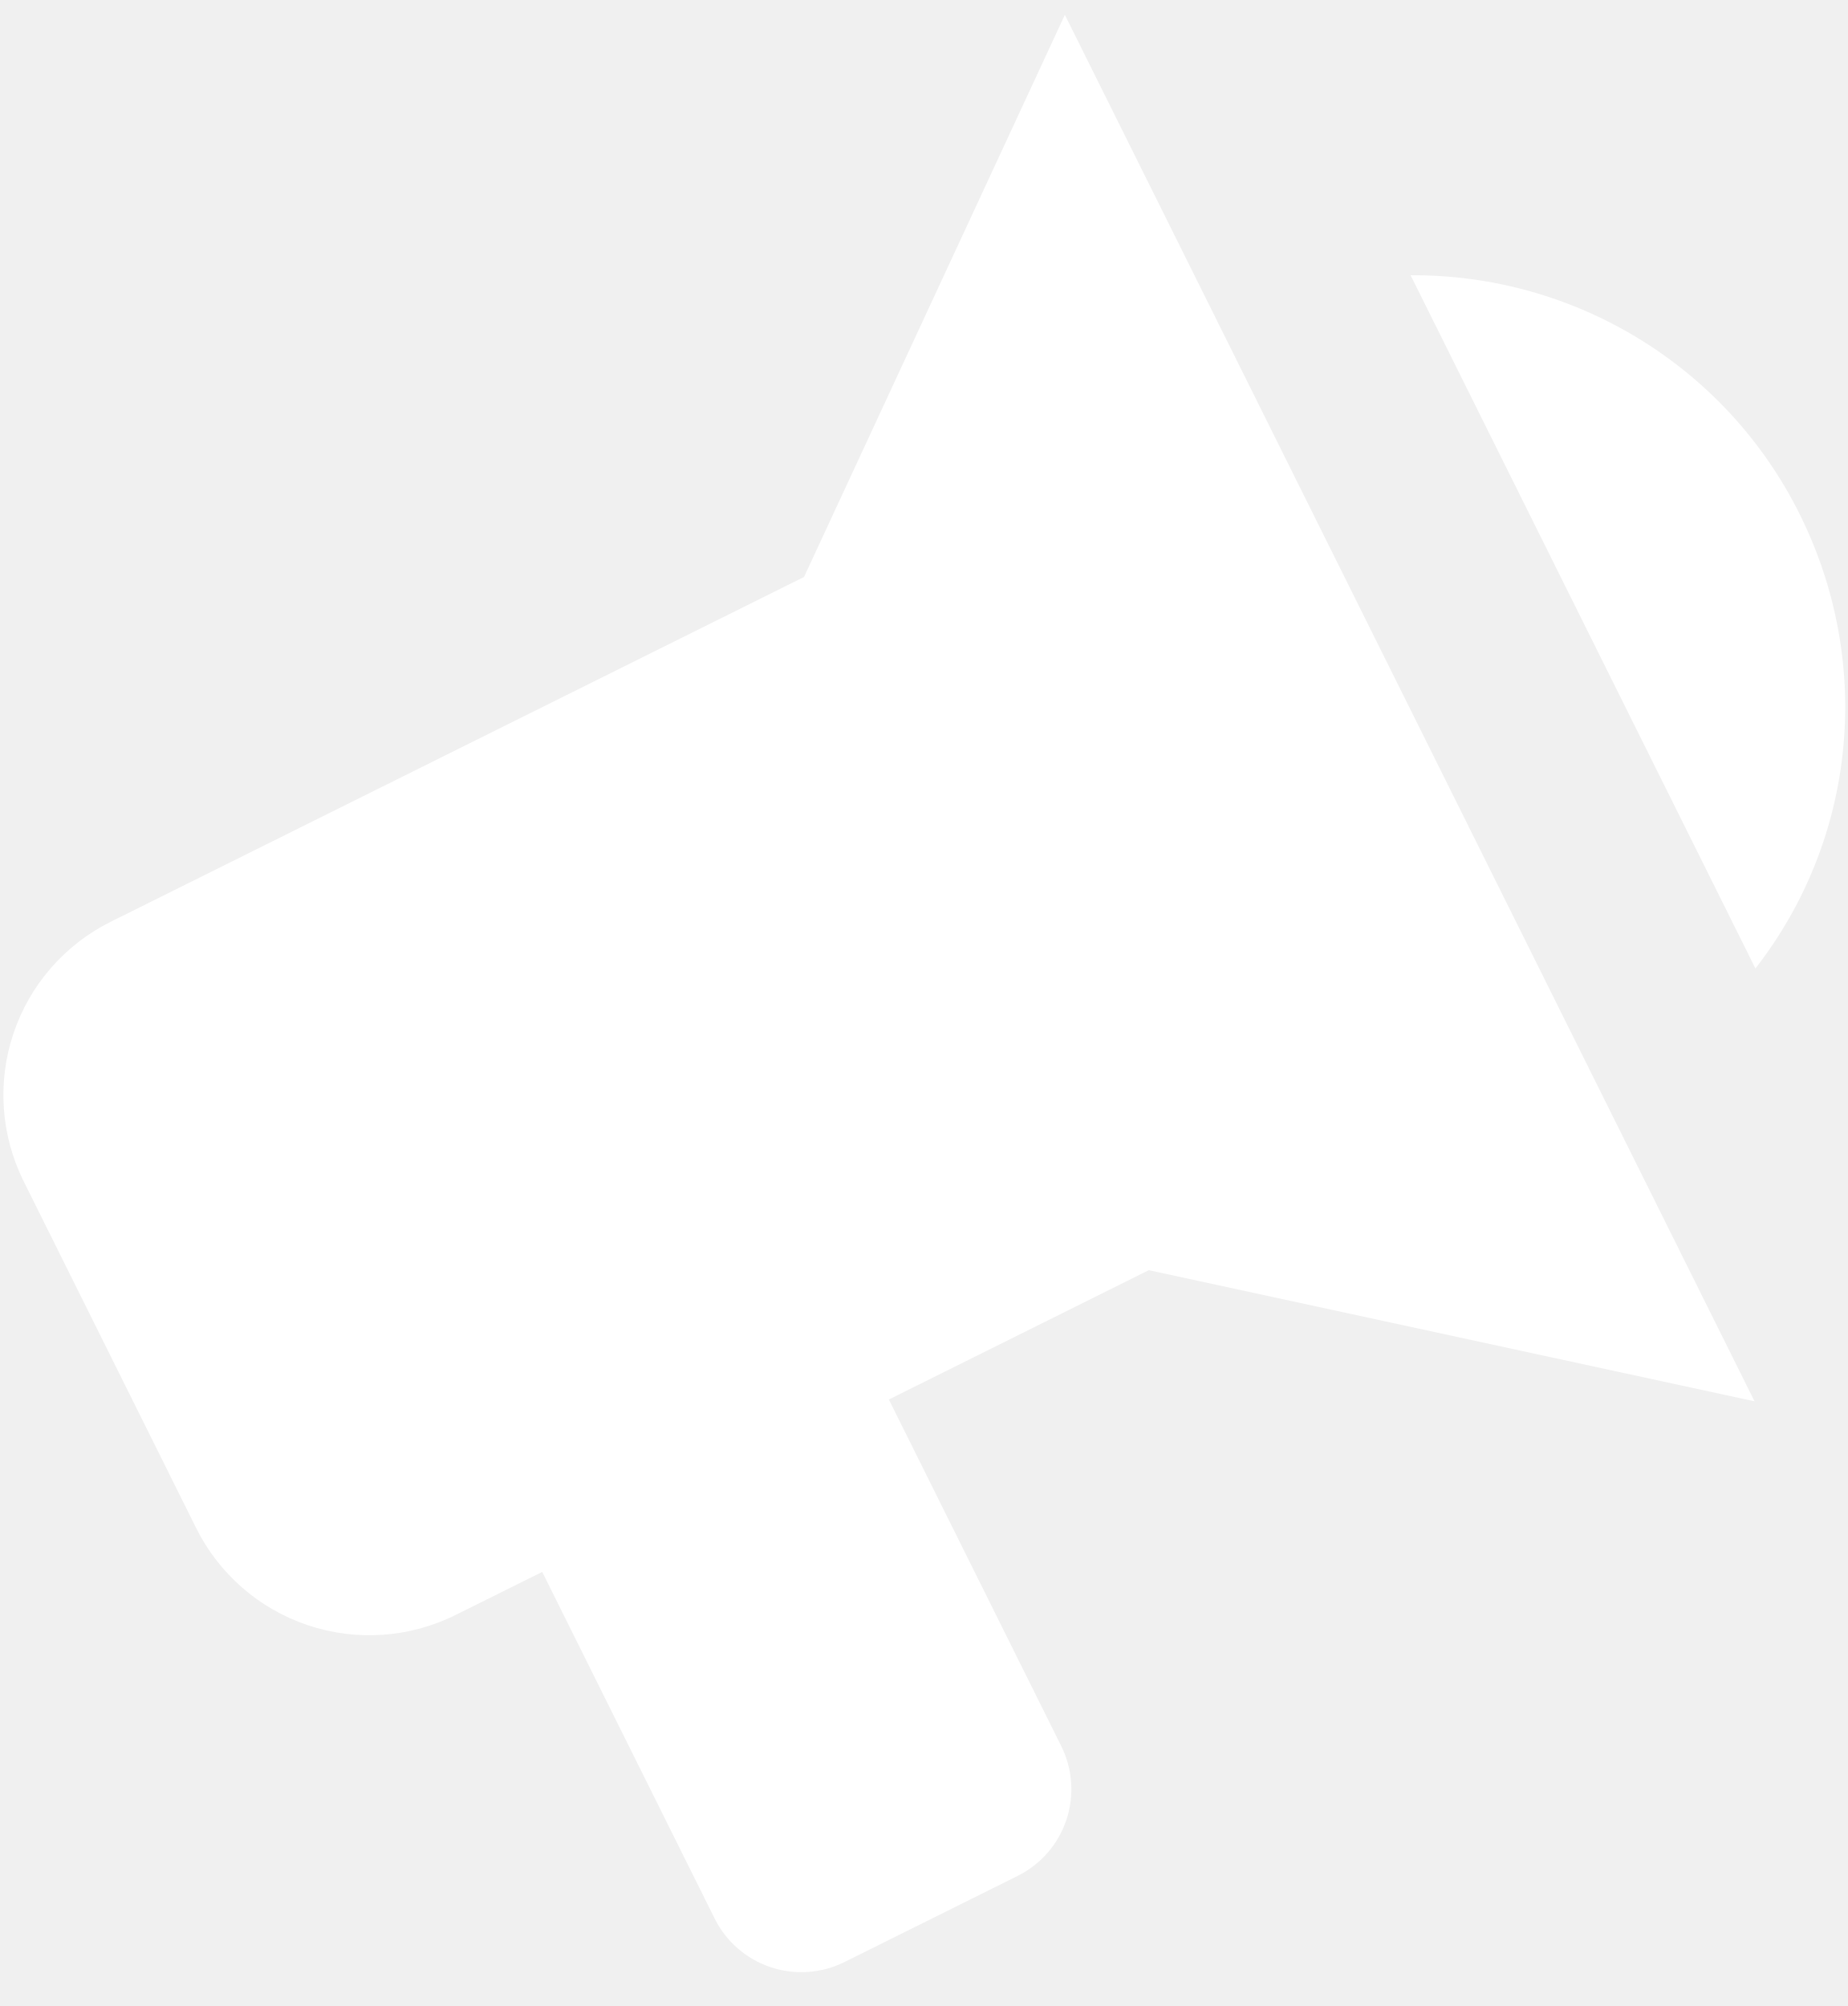
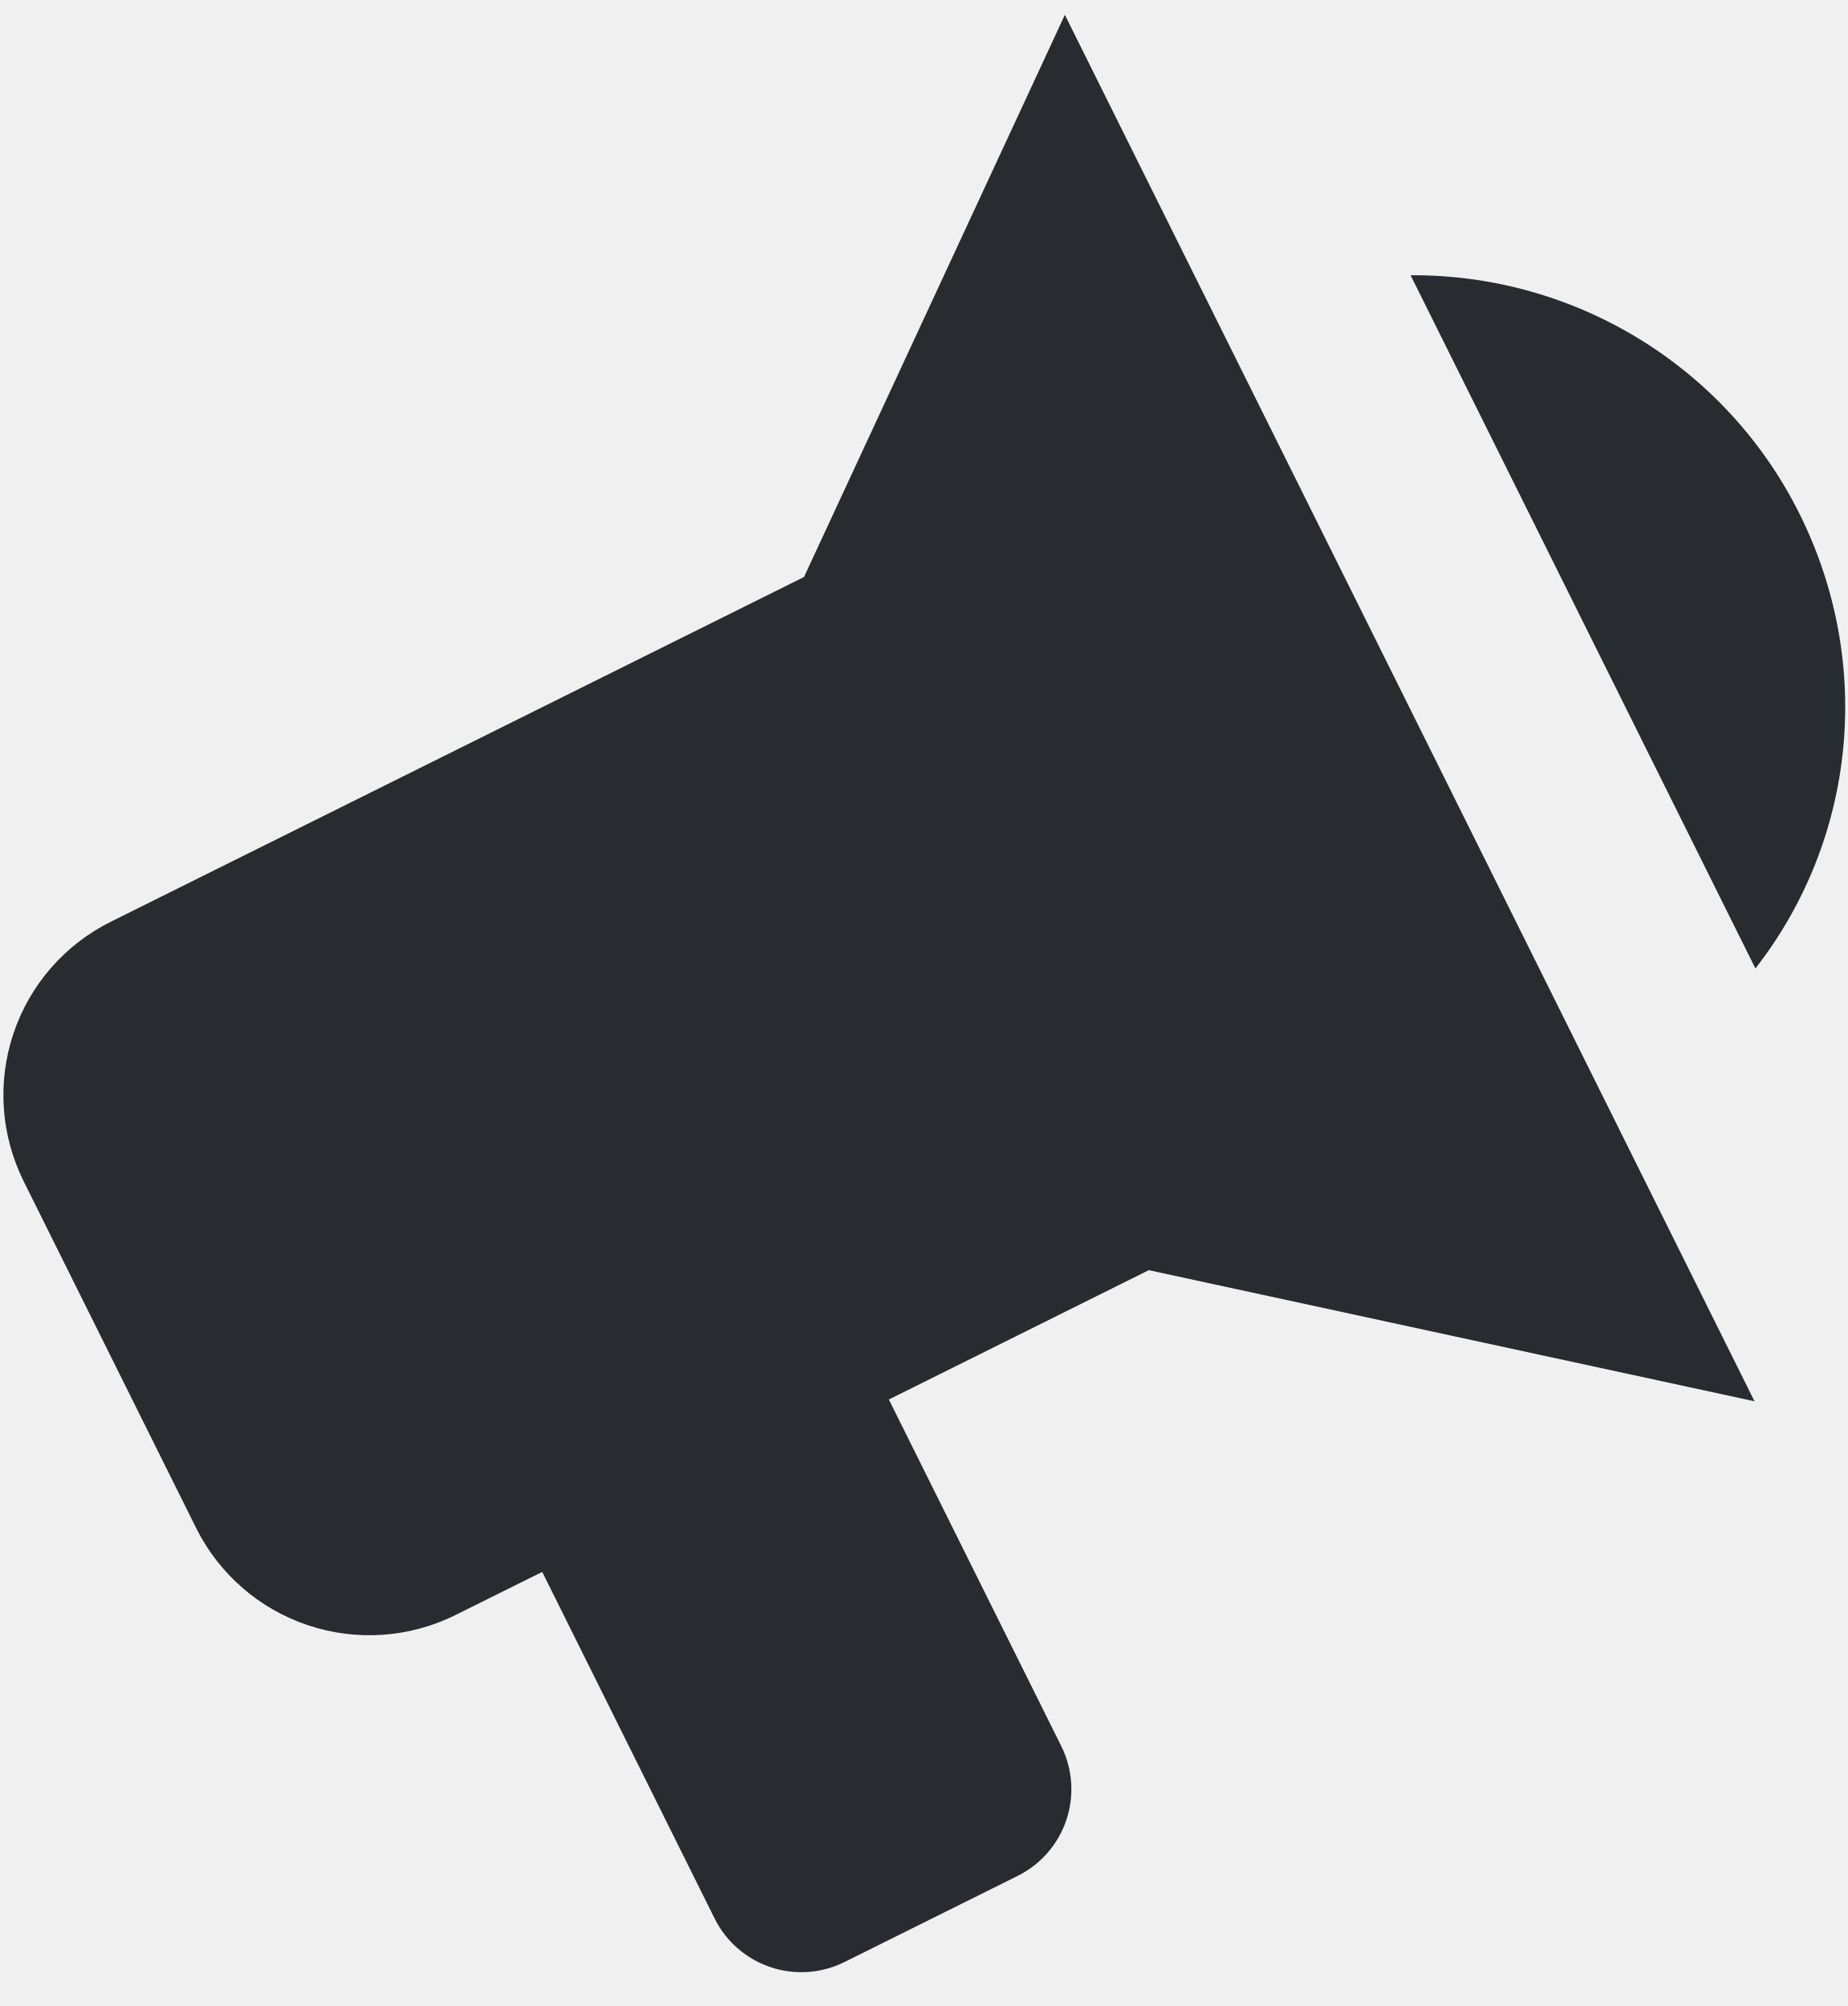
<svg xmlns="http://www.w3.org/2000/svg" width="35" height="38" viewBox="0 0 35 38" fill="none">
-   <path d="M15.23 10.93L2.098 17.461C1.227 17.894 0.564 18.655 0.255 19.577C-0.055 20.499 0.015 21.506 0.448 22.377L3.714 28.943C4.147 29.814 4.908 30.477 5.83 30.786C6.752 31.096 7.759 31.026 8.629 30.593L10.271 29.777L13.537 36.343C13.753 36.778 14.134 37.109 14.595 37.264C15.056 37.419 15.559 37.384 15.995 37.168L19.278 35.535C19.713 35.318 20.045 34.938 20.199 34.477C20.354 34.016 20.319 33.512 20.103 33.077L16.837 26.511L21.761 24.061L33.235 26.545L20.171 0.281L15.23 10.93ZM34.09 9.739C35.486 12.546 35.175 15.874 33.252 18.346L26.72 5.214C29.844 5.196 32.702 6.948 34.09 9.739Z" fill="white" />
+   <path d="M15.23 10.93L2.098 17.461C1.227 17.894 0.564 18.655 0.255 19.577C-0.055 20.499 0.015 21.506 0.448 22.377L3.714 28.943C4.147 29.814 4.908 30.477 5.83 30.786C6.752 31.096 7.759 31.026 8.629 30.593L10.271 29.777L13.537 36.343C13.753 36.778 14.134 37.109 14.595 37.264C15.056 37.419 15.559 37.384 15.995 37.168L19.278 35.535C19.713 35.318 20.045 34.938 20.199 34.477C20.354 34.016 20.319 33.512 20.103 33.077L16.837 26.511L21.761 24.061L33.235 26.545L20.171 0.281L15.23 10.93ZM34.09 9.739C35.486 12.546 35.175 15.874 33.252 18.346L26.72 5.214C29.844 5.196 32.702 6.948 34.09 9.739Z" fill="#282c31" />
</svg>
